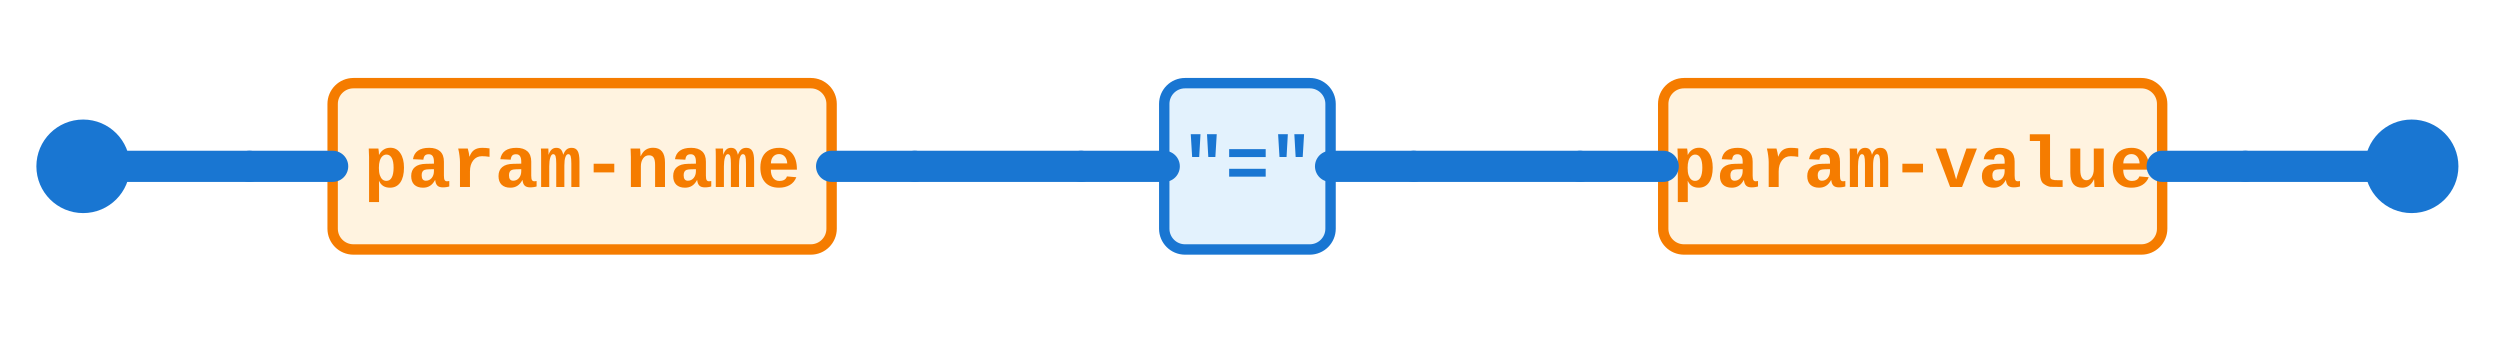
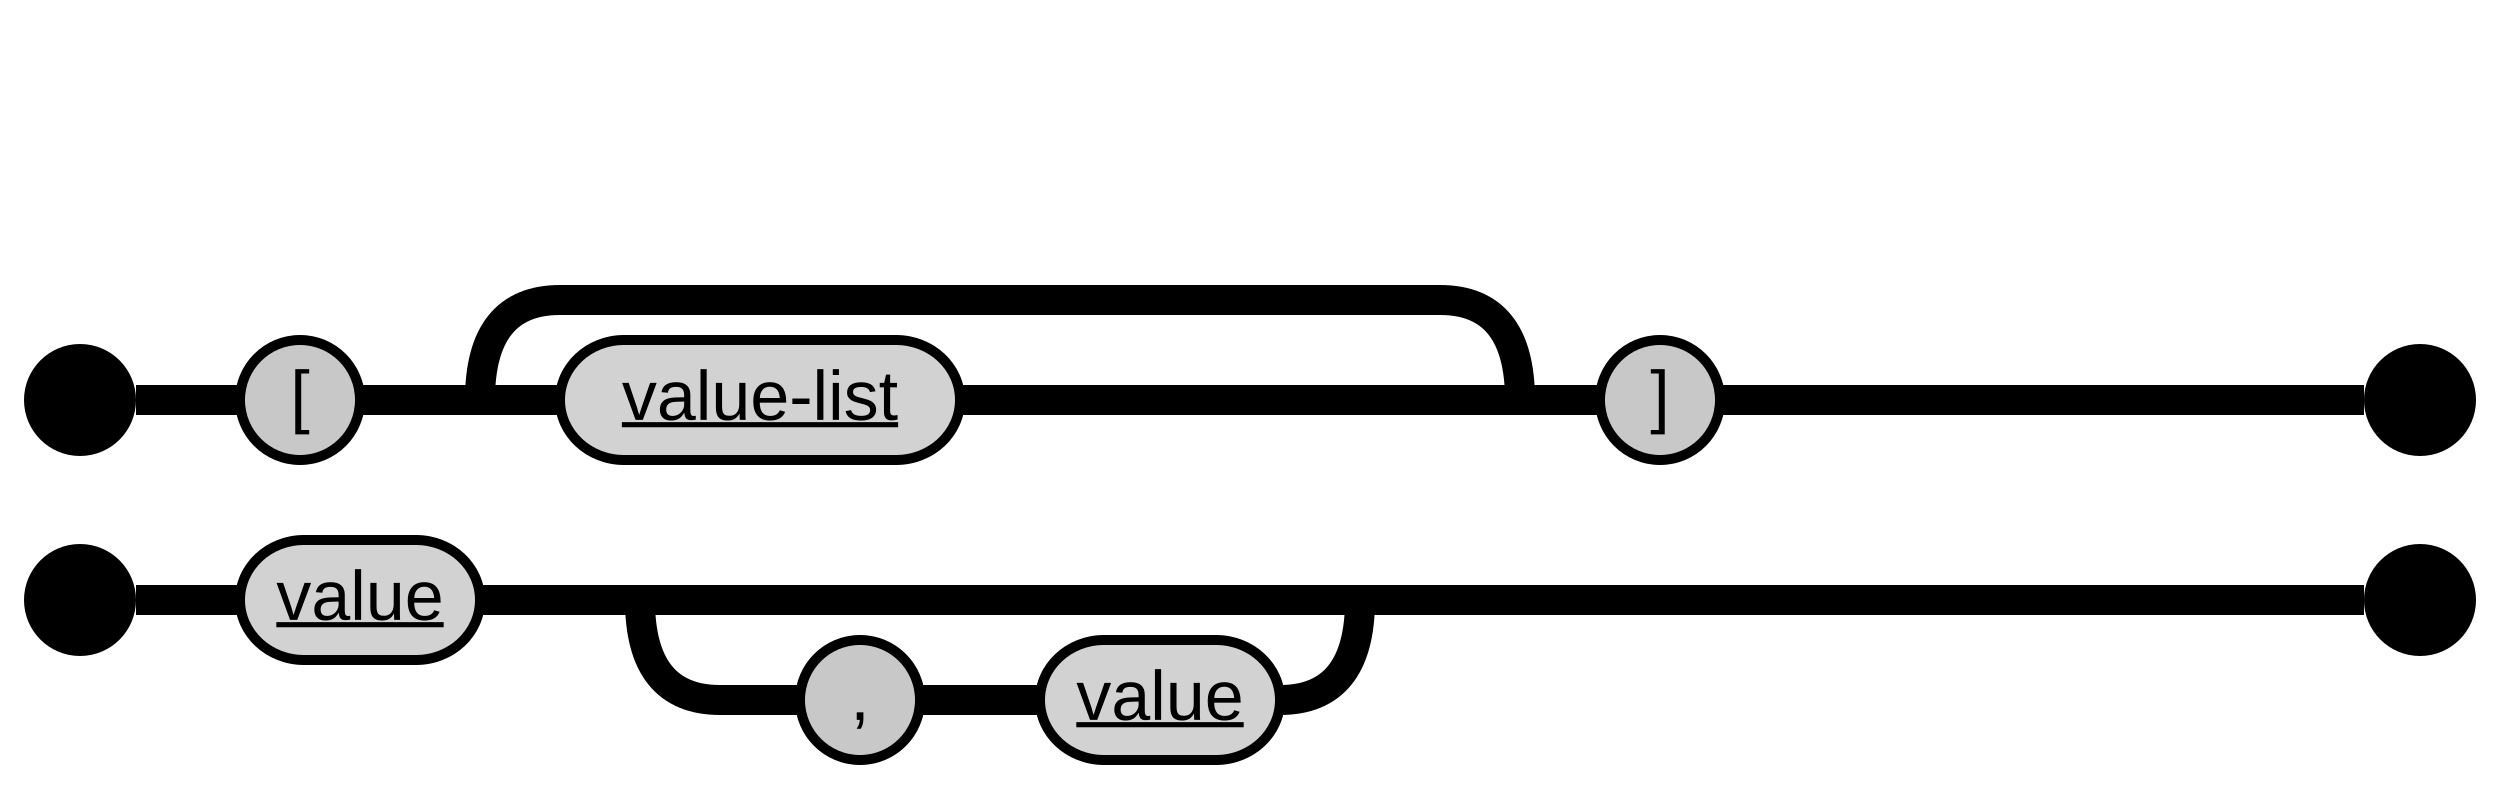
- <svg xmlns="http://www.w3.org/2000/svg" width="481" height="65" viewBox="0 0 481 65" class="railroad-diagram">
+ <svg xmlns="http://www.w3.org/2000/svg" width="500" height="160" viewBox="0 0 500 160" class="railroad-diagram">
  <style>
-     .endpoint { fill: #1976d2; stroke: #1976d2; stroke-width: 2; r: 8; }
-     .track { fill: none; stroke: #1976d2; stroke-width: 6; stroke-linecap: round; stroke-linejoin: round; }
-     .textbox.terminal { fill: #e3f2fd; stroke: #1976d2; stroke-width: 2; rx: 4; ry: 4; }
-     .textbox.nonterminal { fill: #fff3e0; stroke: #f57c00; stroke-width: 2; rx: 4; ry: 4; }
-     .textbox-text.terminal { font-family: 'Courier New', monospace; font-size: 14px; fill: #1976d2; font-weight: bold; }
-     .textbox-text.nonterminal { font-family: 'Courier New', monospace; font-size: 14px; fill: #f57c00; font-weight: bold; }
+     /* Use the same styling as the main template */
+     .endpoint { r: 11.2; fill: black; stroke: none; }
+     .track { fill: none; stroke: #000; stroke-width: 6; stroke-linecap: butt; }
+     .textbox { stroke-width: 2; stroke: black; rx: 12.8; ry: 12.8; fill: none; }
+     .textbox.terminal { fill: rgb(200, 200, 200); }
+     .textbox.nonterminal { fill: rgb(210, 210, 210); }
+     .textbox-text { font-family: Arial, sans-serif; font-size: 14px; fill: black; text-anchor: middle; dominant-baseline: middle; }
+     .textbox-text.nonterminal { text-decoration: underline; cursor: pointer; }
+     .textbox-text.nonterminal:hover { fill: #0066cc; }
  </style>
-   <circle cx="16" cy="32" class="endpoint" />
-   <g transform="translate(48, 16)" class="main-expression">
-     <g transform="translate(0, 0)" class="sequence-child" data-index="0">
-       <g class="textbox-expression" data-type="nonterminal" data-text="param-name">
-         <rect x="16" y="0" width="96" height="32" class="textbox nonterminal" />
-         <text x="64" y="16" text-anchor="middle" dominant-baseline="middle" class="textbox-text nonterminal">param-name</text>
-         <path d="M 0 16 L 16 16" class="track" />
-         <path d="M 112 16 L 128 16" class="track" />
-       </g>
-     </g>
-     <path d="M 128 16 L 160 16" class="track" />
-     <g transform="translate(160, 0)" class="sequence-child" data-index="1">
-       <g class="textbox-expression" data-type="terminal" data-text="&quot;=&quot;">
-         <rect x="16" y="0" width="32" height="32" class="textbox terminal" />
-         <text x="32" y="16" text-anchor="middle" dominant-baseline="middle" class="textbox-text terminal">"="</text>
-         <path d="M 0 16 L 16 16" class="track" />
-         <path d="M 48 16 L 64 16" class="track" />
-       </g>
-     </g>
-     <path d="M 224 16 L 256 16" class="track" />
-     <g transform="translate(256, 0)" class="sequence-child" data-index="2">
-       <g class="textbox-expression" data-type="nonterminal" data-text="param-value">
-         <rect x="16" y="0" width="96" height="32" class="textbox nonterminal" />
-         <text x="64" y="16" text-anchor="middle" dominant-baseline="middle" class="textbox-text nonterminal">param-value</text>
-         <path d="M 0 16 L 16 16" class="track" />
-         <path d="M 112 16 L 128 16" class="track" />
-       </g>
-     </g>
-   </g>
-   <circle cx="464" cy="32" class="endpoint" />
-   <path d="M 16 32 L 48 32" class="track" />
-   <path d="M 432 32 L 464 32" class="track" />
+   <circle class="endpoint" cx="16" cy="80" />
+   <path class="track" d="M 27.2 80 L 48 80" />
+   <rect class="textbox terminal" x="48" y="68" width="24" height="24" />
+   <text class="textbox-text terminal" x="60" y="80">[</text>
+   <path class="track" d="M 72 80 L 96 80" />
+   <path class="track" d="M 96 80 Q 96 60 112 60 L 288 60 Q 304 60 304 80" />
+   <path class="track" d="M 96 80 L 112 80" />
+   <rect class="textbox nonterminal" x="112" y="68" width="80" height="24" />
+   <text class="textbox-text nonterminal" x="152" y="80">value-list</text>
+   <path class="track" d="M 192 80 L 304 80" />
+   <path class="track" d="M 304 80 L 320 80" />
+   <rect class="textbox terminal" x="320" y="68" width="24" height="24" />
+   <text class="textbox-text terminal" x="332" y="80">]</text>
+   <path class="track" d="M 344 80 L 472.8 80" />
+   <circle class="endpoint" cx="484" cy="80" />
+   <circle class="endpoint" cx="16" cy="120" />
+   <path class="track" d="M 27.2 120 L 48 120" />
+   <rect class="textbox nonterminal" x="48" y="108" width="48" height="24" />
+   <text class="textbox-text nonterminal" x="72" y="120">value</text>
+   <path class="track" d="M 96 120 L 128 120" />
+   <path class="track" d="M 128 120 Q 128 140 144 140 L 240 140" />
+   <rect class="textbox terminal" x="160" y="128" width="24" height="24" />
+   <text class="textbox-text terminal" x="172" y="140">,</text>
+   <path class="track" d="M 184 140 L 208 140" />
+   <rect class="textbox nonterminal" x="208" y="128" width="48" height="24" />
+   <text class="textbox-text nonterminal" x="232" y="140">value</text>
+   <path class="track" d="M 256 140 Q 272 140 272 120 L 128 120" />
+   <path class="track" d="M 128 120 L 472.8 120" />
+   <circle class="endpoint" cx="484" cy="120" />
</svg>
